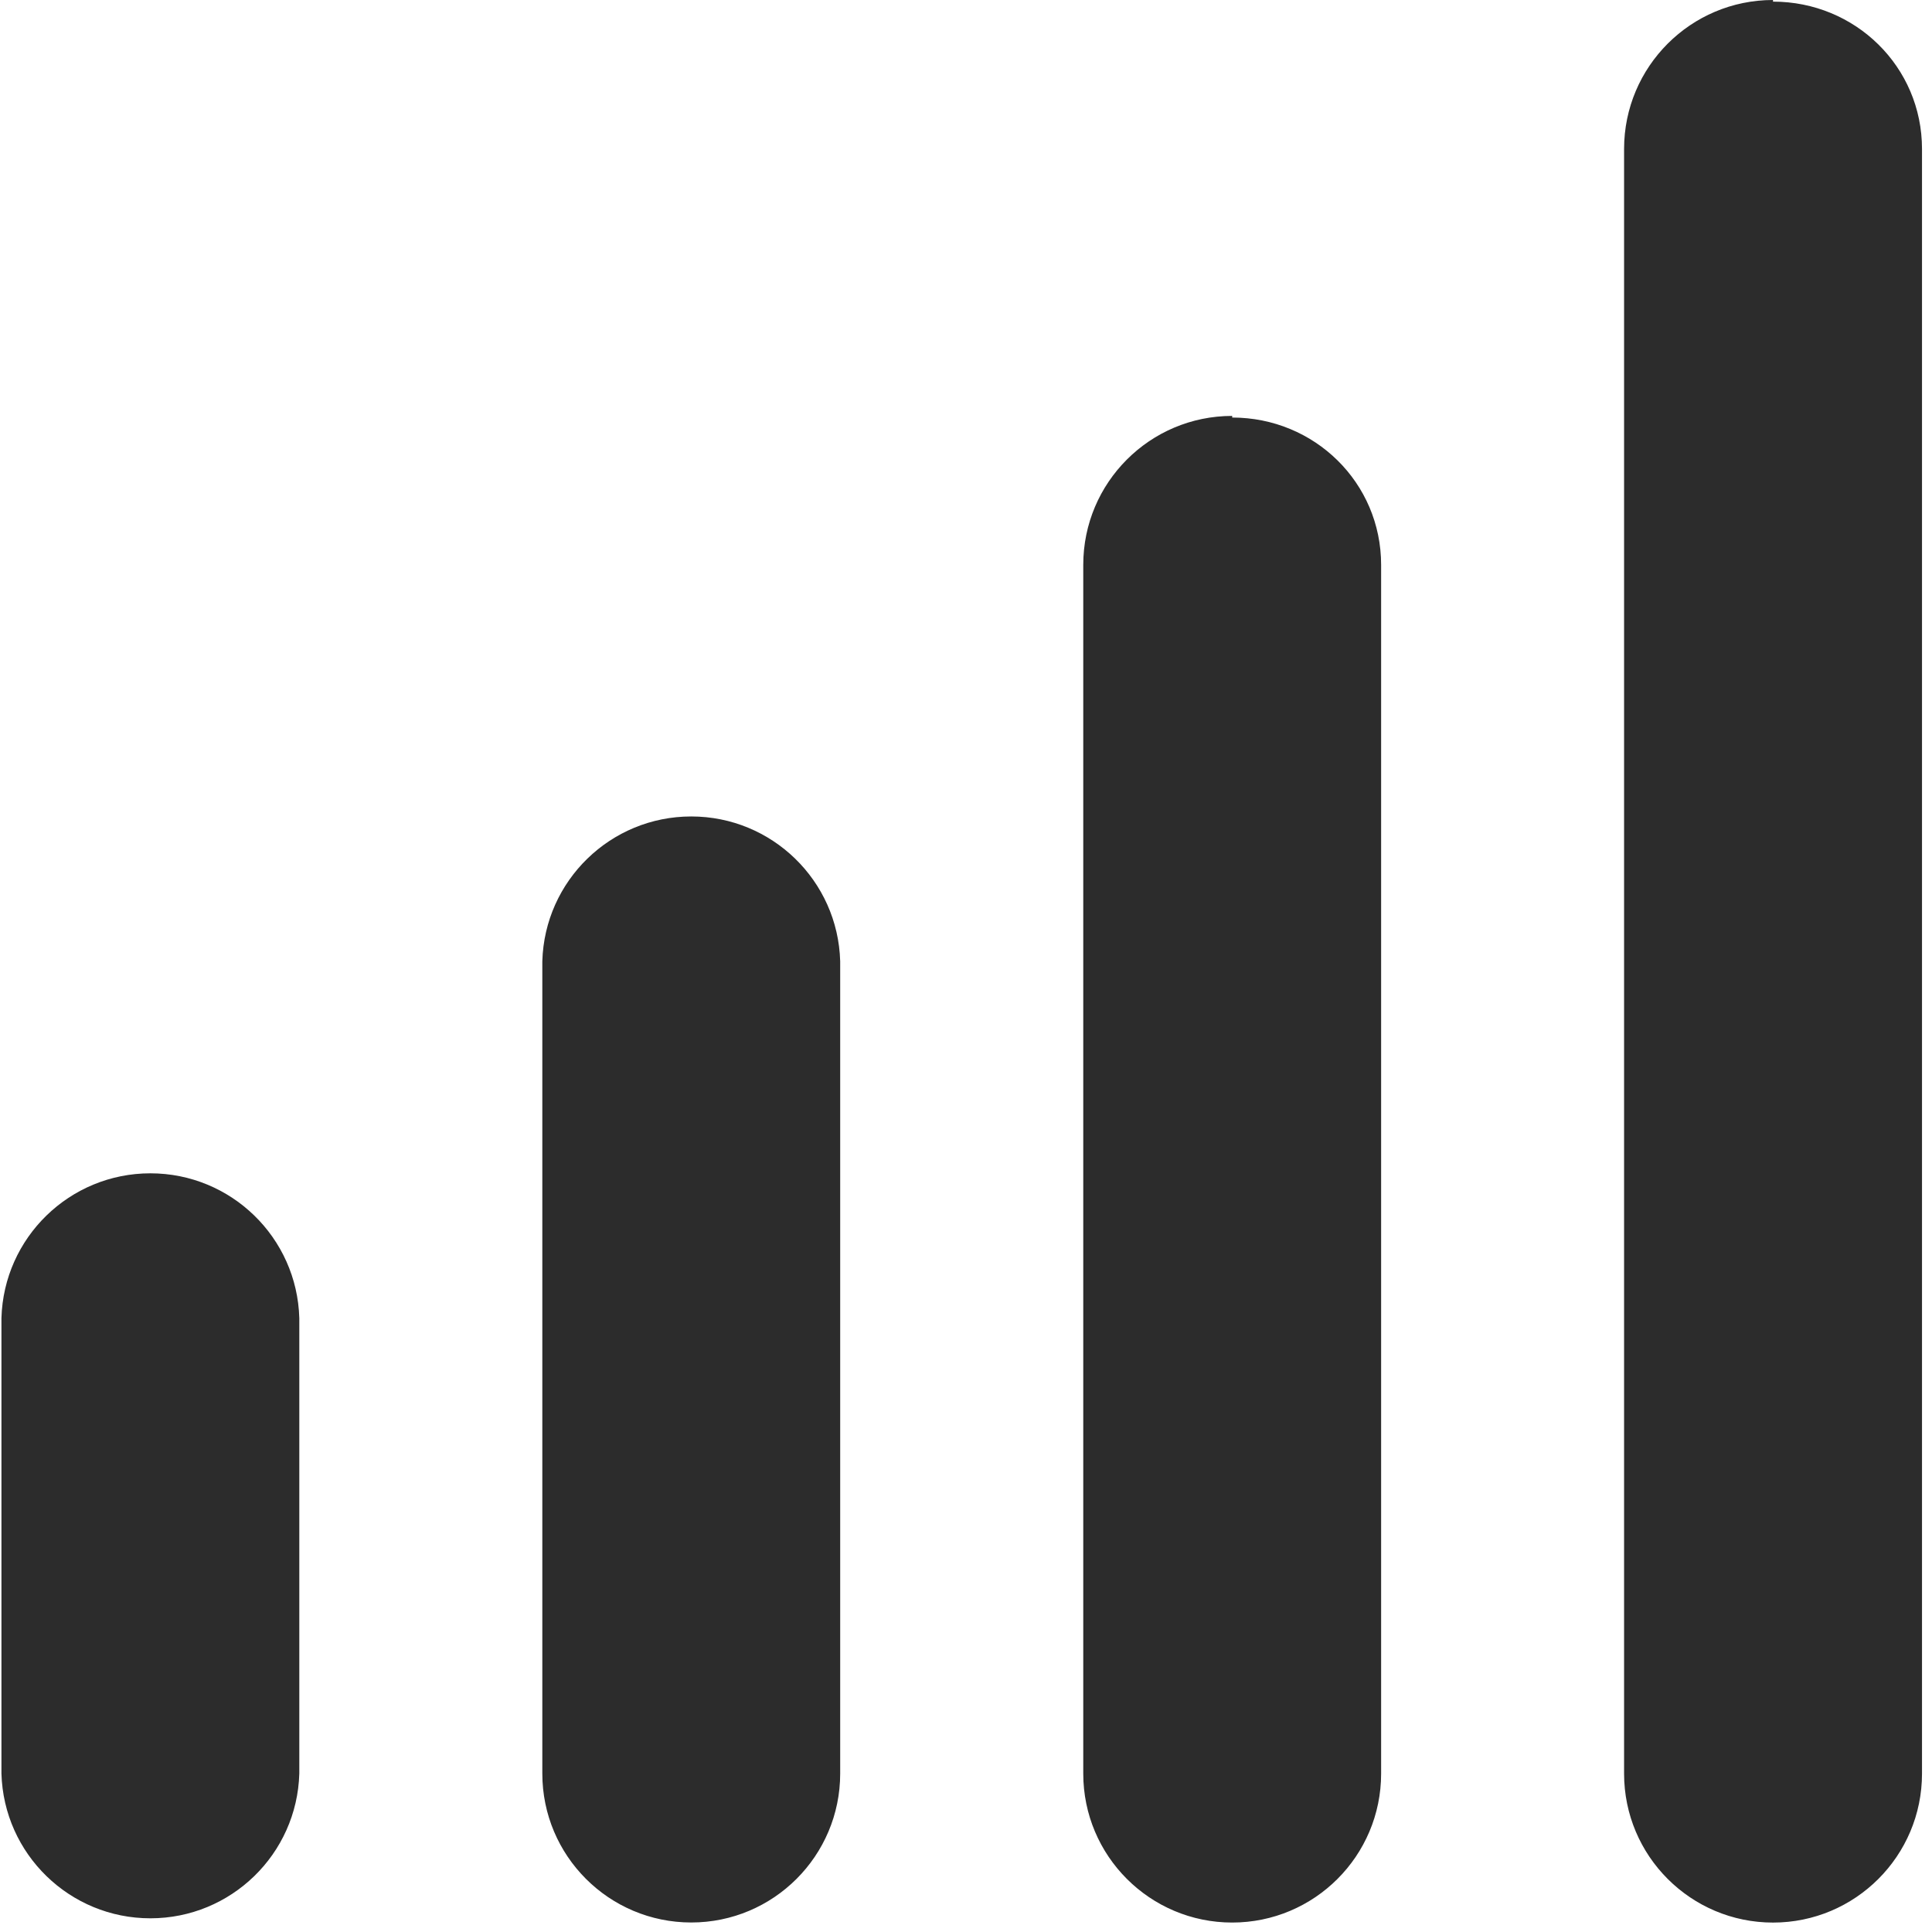
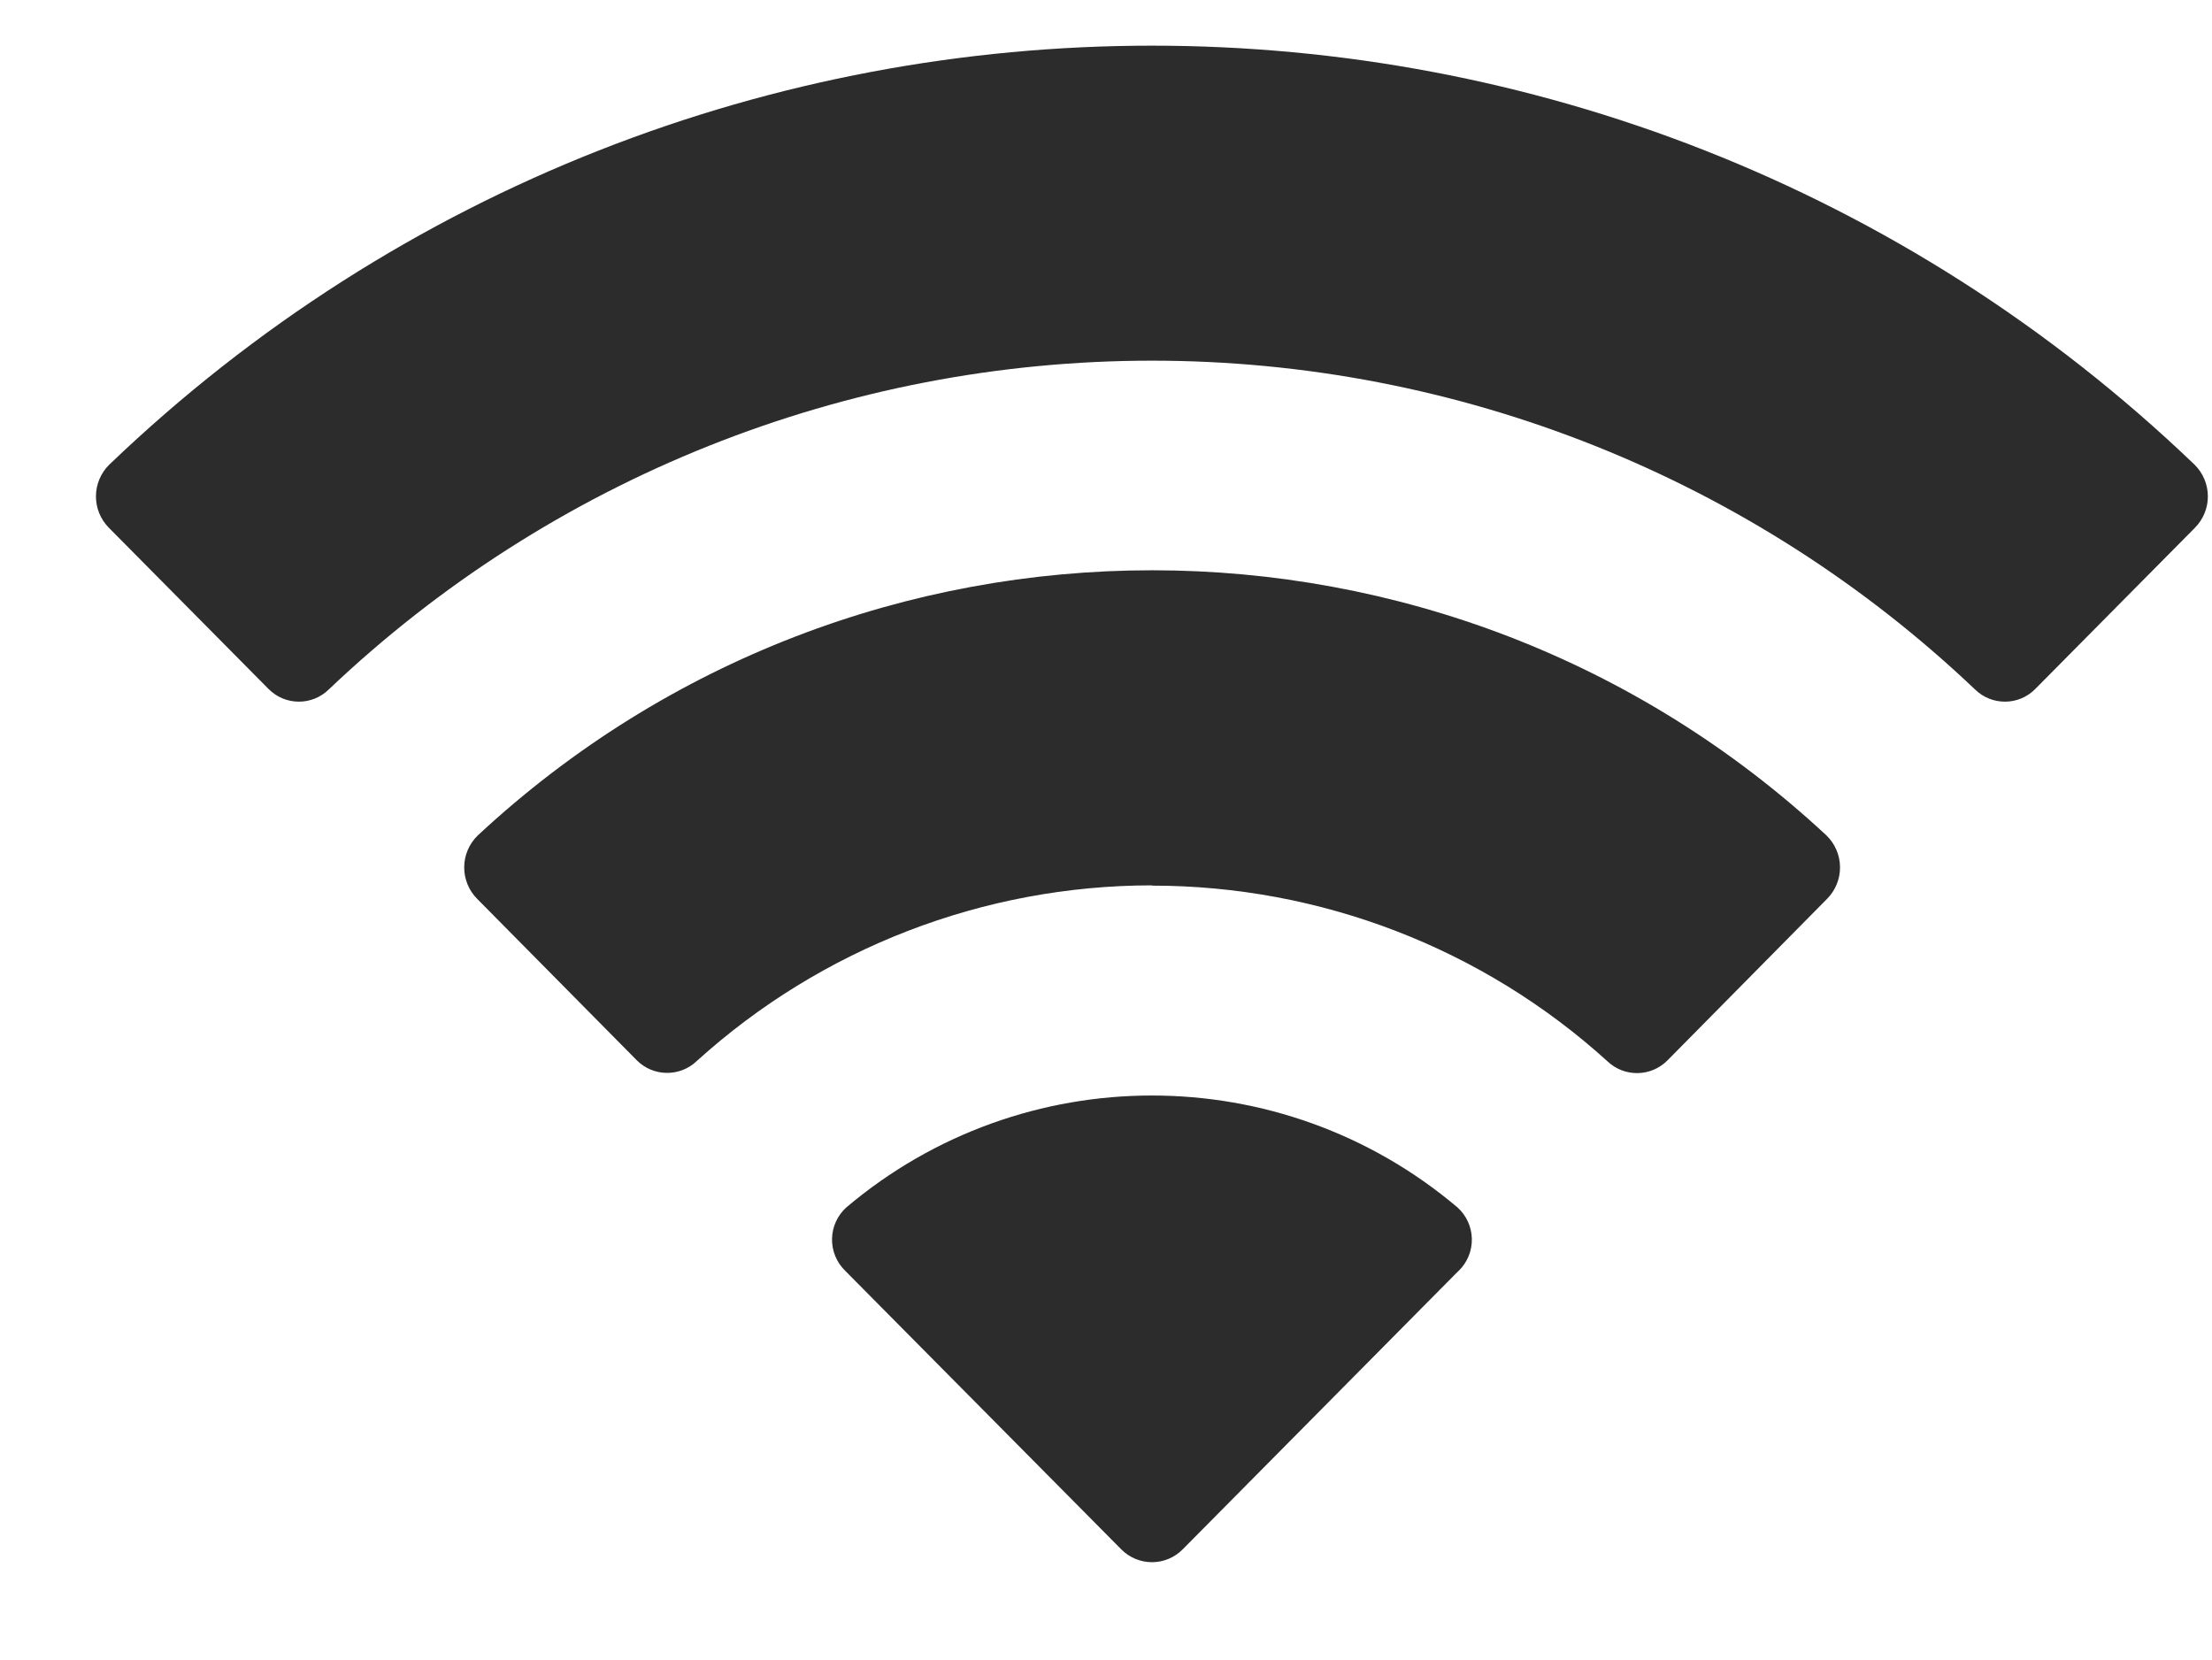
- <svg xmlns="http://www.w3.org/2000/svg" t="1527152454099" class="icon" style="" viewBox="0 0 1024 1024" version="1.1" p-id="1040" width="200" height="200">
+ <svg xmlns="http://www.w3.org/2000/svg" t="1527152444775" class="icon" style="" viewBox="0 0 1365 1024" version="1.1" p-id="820" width="266.602" height="200">
  <defs>
    <style type="text/css" />
  </defs>
-   <path d="M0.765 698.622a78.969 78.969 0 0 1 157.875 0v241.365a78.969 78.969 0 0 1-157.875 0.032V698.622zM287.442 509.478a78.969 78.969 0 0 1 157.875 0v430.541a78.937 78.937 0 1 1-157.875 0V509.478zM860.796 78.937A78.969 78.969 0 0 1 939.734 0v0.86c43.592 0 78.969 34.485 78.969 78.109v861.082a78.937 78.937 0 1 1-157.906 0V78.937zM574.151 299.382a78.937 78.937 0 0 1 78.937-78.937v0.86c43.592 0 78.937 34.485 78.937 78.109v640.637a78.937 78.937 0 1 1-157.875 0V299.382z" fill="#2c2c2c" p-id="1041" />
+   <path d="M710.827 222.549a737.28 737.28 0 0 1 507.989 202.923c10.325 10.069 26.88 9.984 37.035-0.256l98.645-99.584a27.477 27.477 0 0 0-0.256-38.912 929.877 929.877 0 0 0-1286.827 0 27.477 27.477 0 0 0-0.256 38.912l98.645 99.584c10.24 10.24 26.709 10.325 37.035 0.256A737.365 737.365 0 0 1 710.827 222.549z m0 323.925c103.936 0 204.117 38.571 281.088 108.373a26.453 26.453 0 0 0 37.035-0.512L1127.424 554.667a27.477 27.477 0 0 0-0.341-39.168 610.987 610.987 0 0 0-832.256 0 27.477 27.477 0 0 0-0.341 39.168l98.475 99.584a26.453 26.453 0 0 0 37.035 0.427 418.731 418.731 0 0 1 280.832-108.373z m189.44 237.568a26.795 26.795 0 0 0-0.853-38.997 292.011 292.011 0 0 0-377.173 0 26.795 26.795 0 0 0-0.768 38.997l170.496 172.032a26.624 26.624 0 0 0 37.803 0l170.411-172.032z" p-id="821" fill="#2c2c2c" />
</svg>
